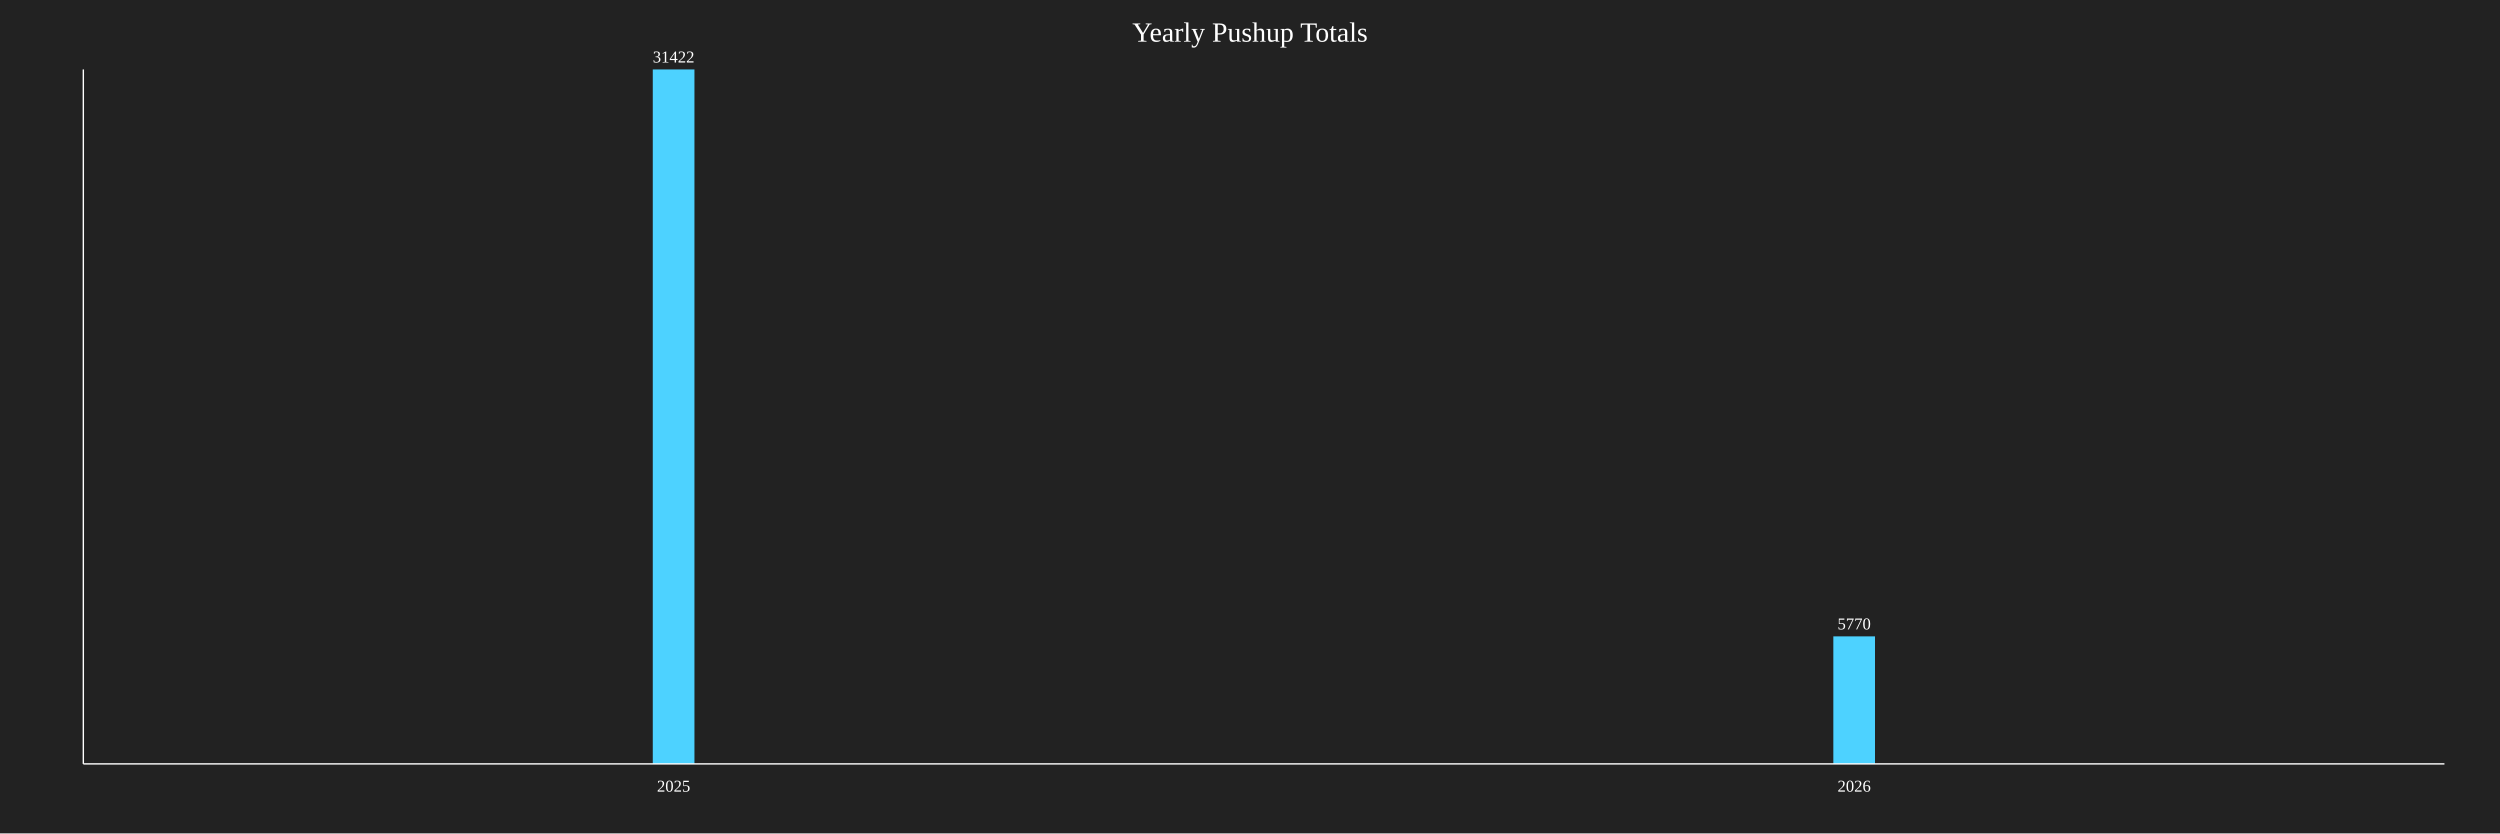
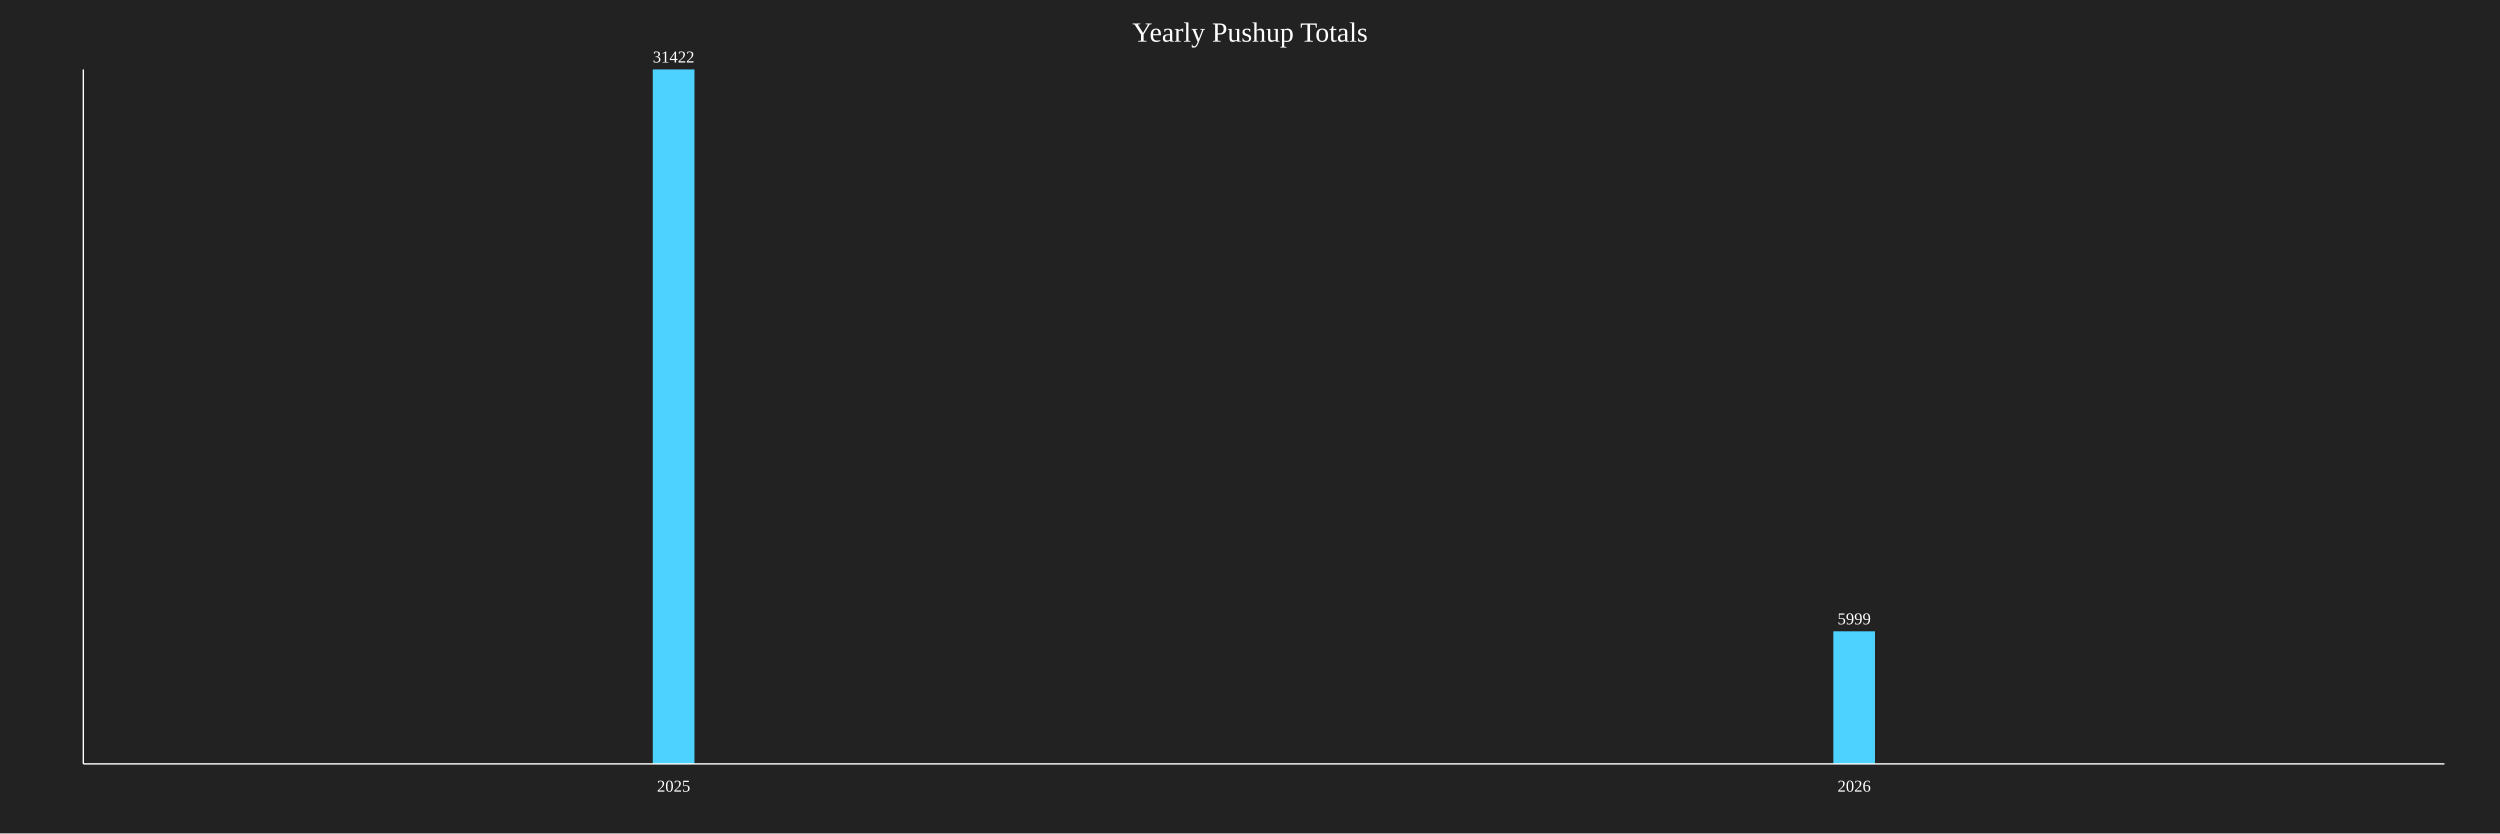
<svg xmlns="http://www.w3.org/2000/svg" baseProfile="full" height="600" version="1.1" width="1800">
  <defs />
  <rect fill="#222222" height="100%" width="100%" x="0" y="0" />
  <text fill="white" font-size="20" text-anchor="middle" x="900.0" y="30">Yearly Pushup Totals</text>
  <rect fill="#4DD2FF" height="500.0" width="30" x="470.0" y="50.0" />
  <text fill="white" font-size="12" text-anchor="middle" x="485.0" y="45.0">31422</text>
  <text fill="white" font-size="12" text-anchor="middle" x="485.0" y="570">2025</text>
-   <rect fill="#4DD2FF" height="91.815" width="30" x="1320.0" y="458.185" />
-   <text fill="white" font-size="12" text-anchor="middle" x="1335.0" y="453.185">5770</text>
+   <rect fill="#4DD2FF" height="95.459" width="30" x="1320.0" y="454.541" />
+   <text fill="white" font-size="12" text-anchor="middle" x="1335.0" y="449.541">5999</text>
  <text fill="white" font-size="12" text-anchor="middle" x="1335.0" y="570">2026</text>
  <line stroke="white" x1="60" x2="60" y1="50" y2="550" />
  <line stroke="white" x1="60" x2="1760" y1="550" y2="550" />
</svg>
